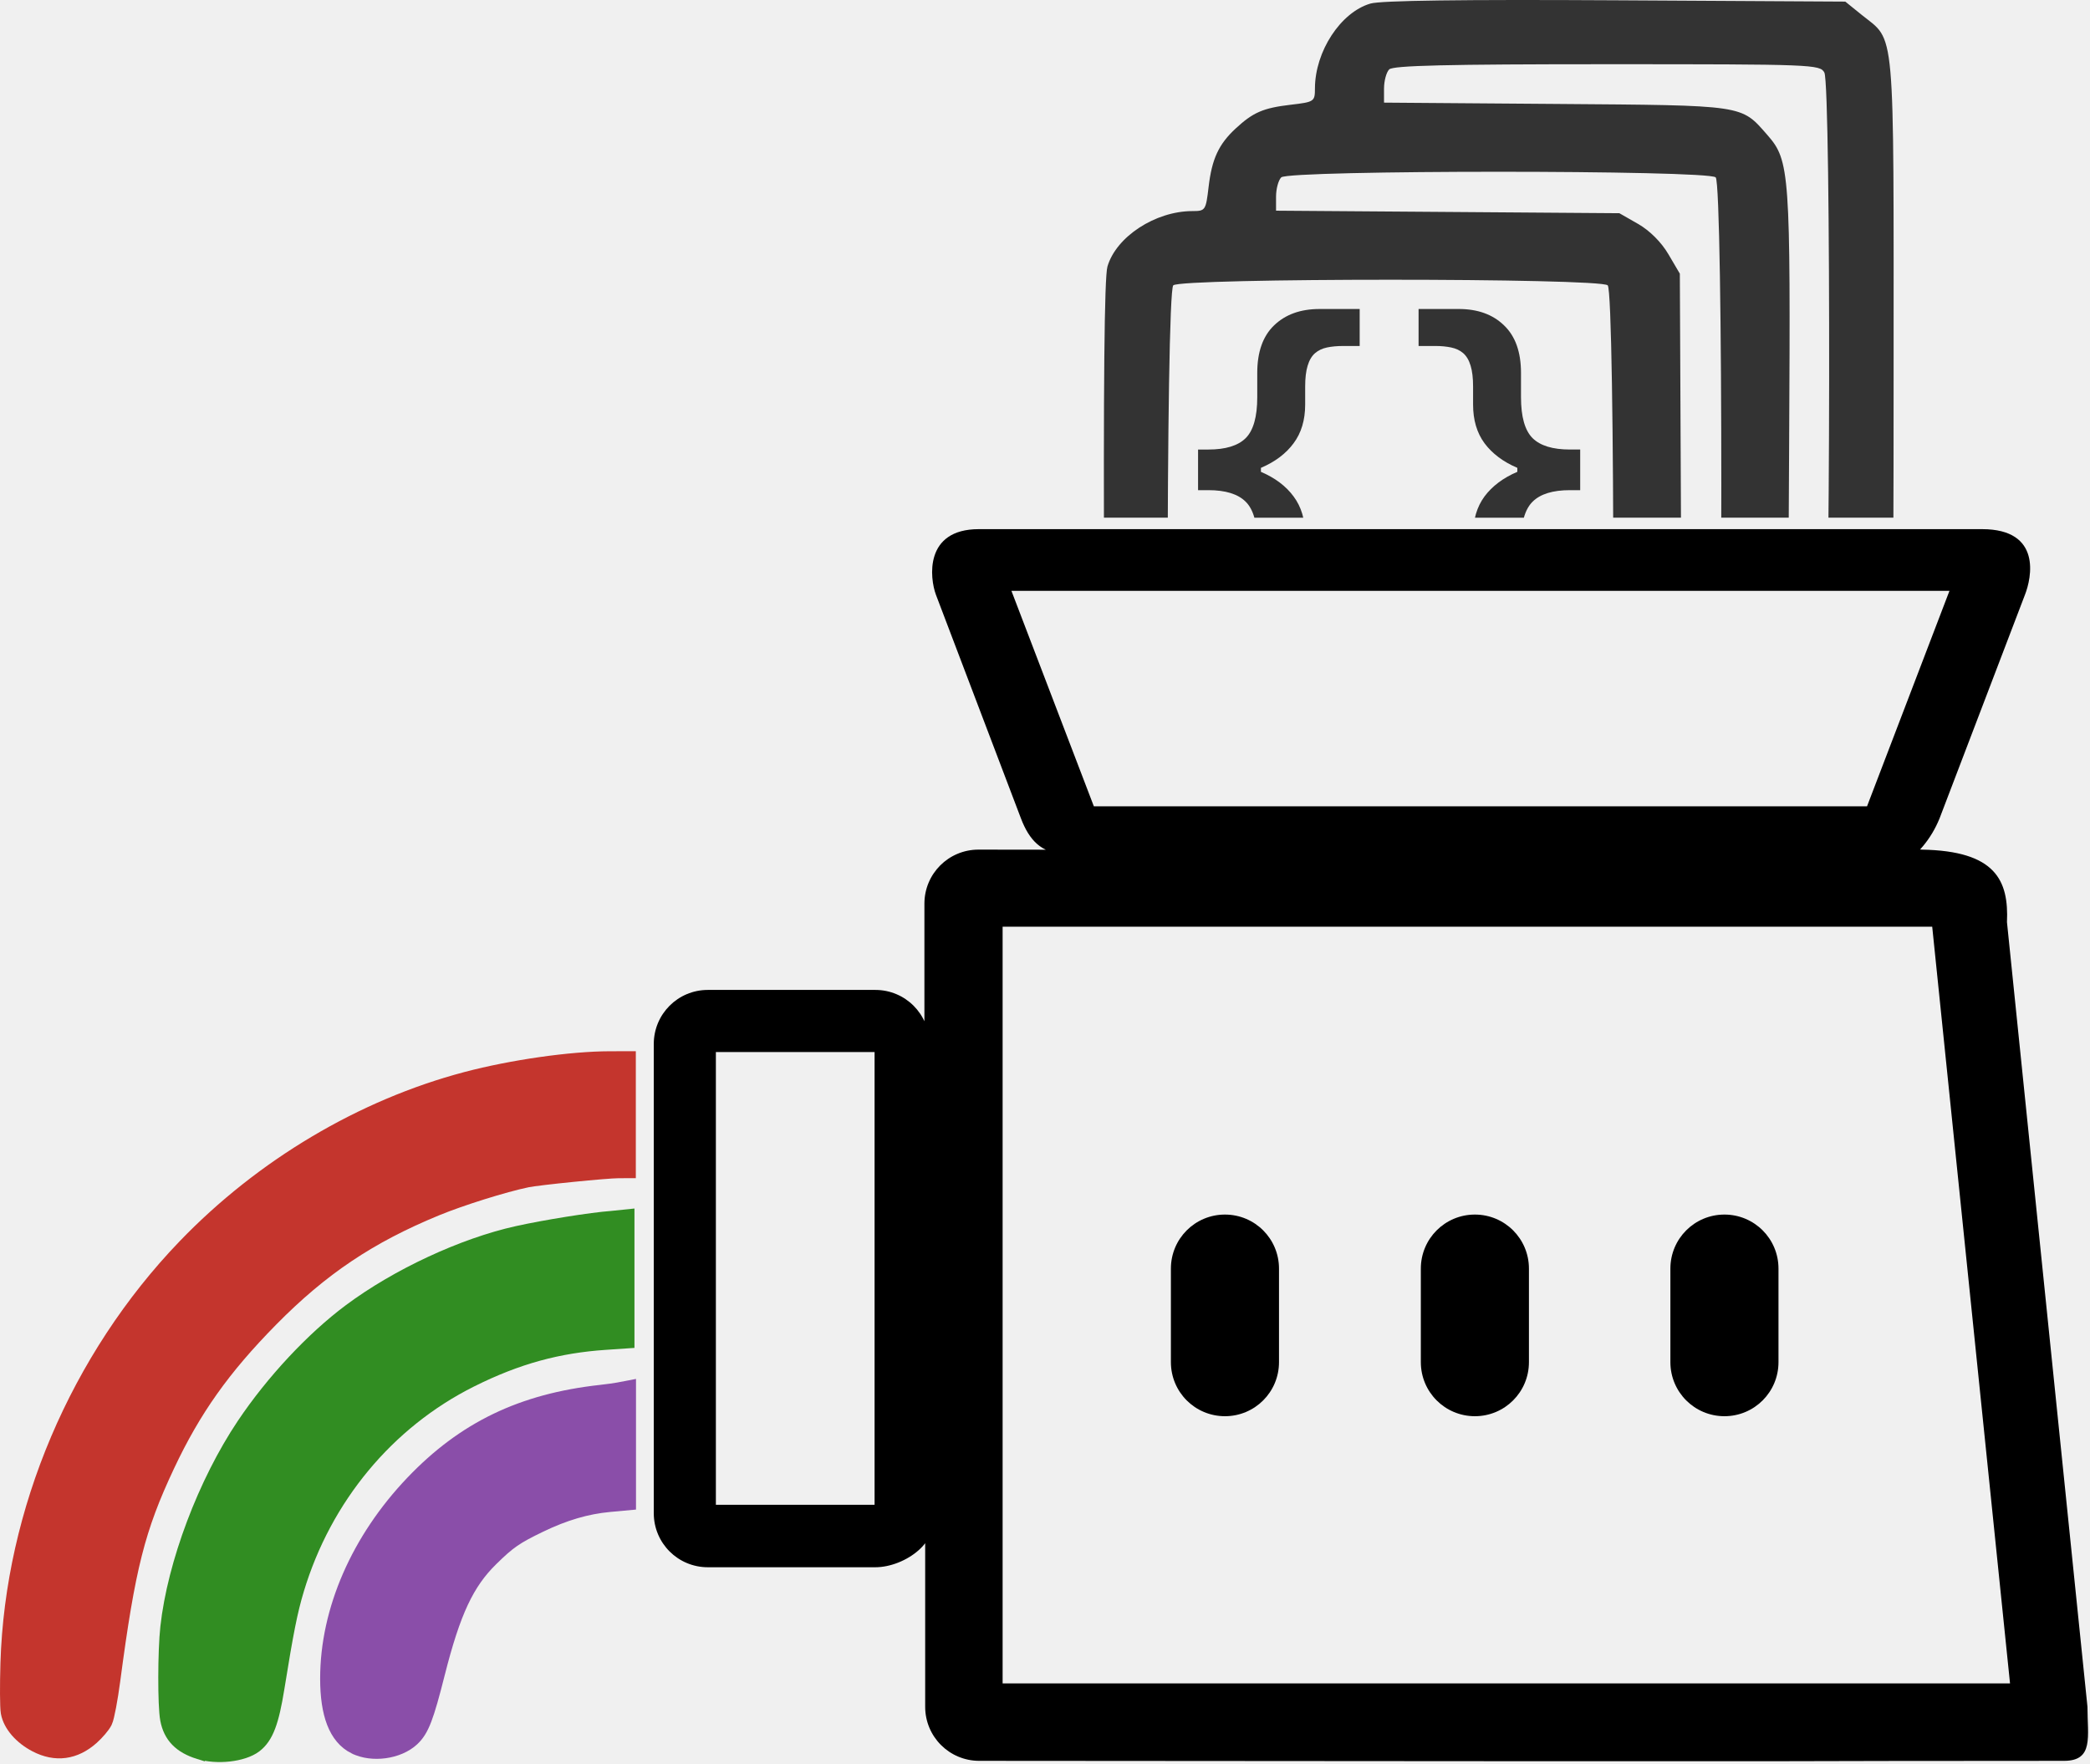
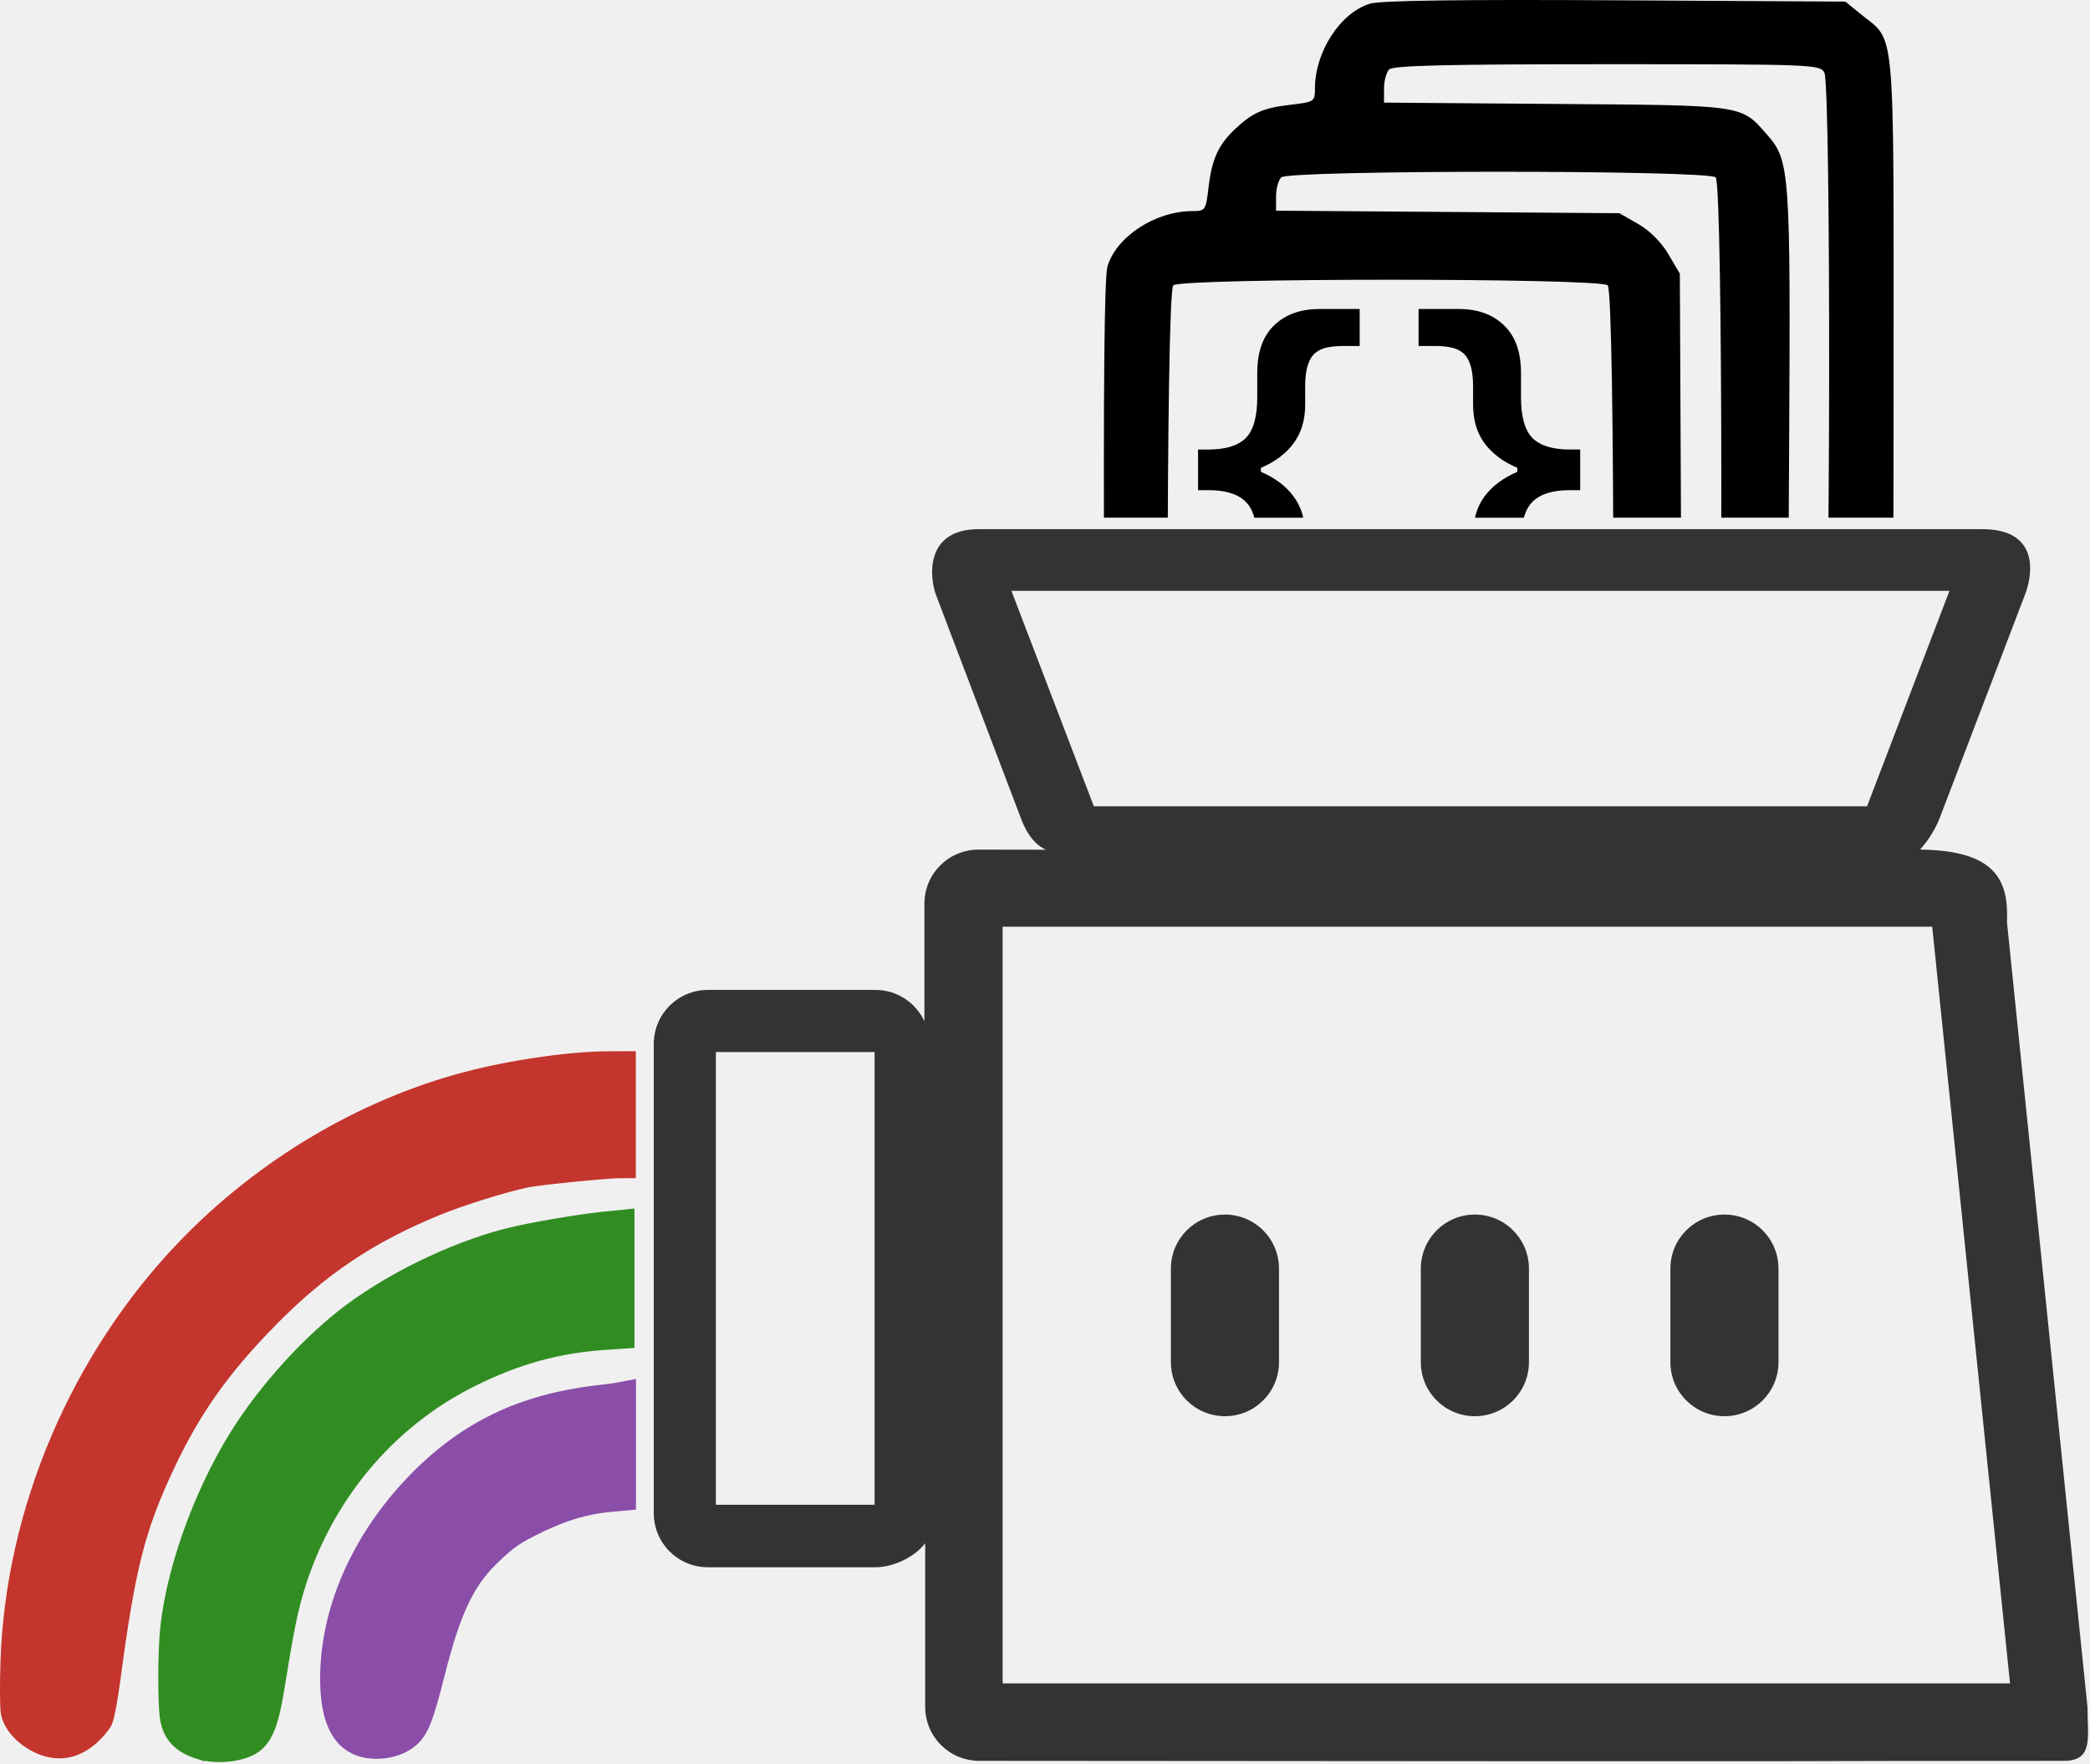
- <svg xmlns="http://www.w3.org/2000/svg" version="1.1" id="Layer_1" x="0px" y="0px" viewBox="0 0 545.212 459.945" xml:space="preserve" width="545.212" height="459.945">
+ <svg xmlns="http://www.w3.org/2000/svg" height="459.945" width="545.212" xml:space="preserve" viewBox="0 0 545.212 459.945" y="0px" x="0px" id="Layer_1" version="1.1">
  <defs id="defs1128">
-     <clipPath clipPathUnits="userSpaceOnUse" id="clipPath896">
-       <rect style="display:none;fill:#ffffff;fill-opacity:1;stroke:#ffffff;stroke-width:10;stroke-miterlimit:4;stroke-dasharray:none;stroke-opacity:1" id="rect898" width="234.029" height="128.339" x="267.656" y="143.024" d="M 267.656,143.024 H 501.685 V 271.363 H 267.656 Z" />
-       <path id="lpe_path-effect900" style="fill-rule:evenodd" class="powerclip" d="M 284.965,-5 H 500.988 V 258.338 H 284.965 Z m -1.42,140.045 V 301.738 H 500.575 V 135.045 Z" />
+     <clipPath id="clipPath896" clipPathUnits="userSpaceOnUse">
+       <rect d="M 267.656,143.024 H 501.685 V 271.363 H 267.656 Z" y="143.024" x="267.656" height="128.339" width="234.029" id="rect898" style="display:none;fill:#ffffff;fill-opacity:1;stroke:#ffffff;stroke-width:10;stroke-miterlimit:4;stroke-dasharray:none;stroke-opacity:1" />
+       <path d="M 284.965,-5 H 500.988 V 258.338 H 284.965 Z m -1.42,140.045 V 301.738 H 500.575 V 135.045 Z" class="powerclip" style="fill-rule:evenodd" id="lpe_path-effect900" />
    </clipPath>
-     <clipPath clipPathUnits="userSpaceOnUse" id="clipPath881">
-       <rect style="display:none;fill:#ffffff;fill-opacity:1;stroke:#ffffff;stroke-width:1.09" id="rect883" width="217.03" height="166.693" x="283.545" y="135.045" ry="0" d="M 283.545,135.045 H 500.575 V 301.738 H 283.545 Z" />
-       <path id="lpe_path-effect885" style="fill-rule:evenodd" class="powerclip" d="M 284.965,-5 H 500.988 V 258.338 H 284.965 Z m -1.42,140.045 V 301.738 H 500.575 V 135.045 Z" />
+     <clipPath id="clipPath881" clipPathUnits="userSpaceOnUse">
+       <rect d="M 283.545,135.045 H 500.575 V 301.738 H 283.545 Z" ry="0" y="135.045" x="283.545" height="166.693" width="217.03" id="rect883" style="display:none;fill:#ffffff;fill-opacity:1;stroke:#ffffff;stroke-width:1.09" />
+       <path d="M 284.965,-5 H 500.988 V 258.338 H 284.965 Z m -1.42,140.045 V 301.738 H 500.575 V 135.045 Z" class="powerclip" style="fill-rule:evenodd" id="lpe_path-effect885" />
    </clipPath>
-     <clipPath clipPathUnits="userSpaceOnUse" id="clipPath889">
-       <rect ry="0" y="140.774" x="344.874" height="143.917" width="211.182" id="rect891" style="display:none;fill:#ffffff;fill-opacity:1;stroke:#ffffff;stroke-width:0.999" />
-       <path id="lpe_path-effect893" style="fill-rule:evenodd" class="powerclip" d="M 370.029,88.773 H 477.027 V 171.224 H 370.029 Z M 344.874,140.774 V 284.691 H 556.055 V 140.774 Z" />
+     <clipPath id="clipPath889" clipPathUnits="userSpaceOnUse">
+       <rect style="display:none;fill:#ffffff;fill-opacity:1;stroke:#ffffff;stroke-width:0.999" id="rect891" width="211.182" height="143.917" x="344.874" y="140.774" ry="0" />
+       <path d="M 370.029,88.773 H 477.027 V 171.224 H 370.029 Z M 344.874,140.774 V 284.691 H 556.055 V 140.774 Z" class="powerclip" style="fill-rule:evenodd" id="lpe_path-effect893" />
    </clipPath>
-     <clipPath id="clipPath889-4" clipPathUnits="userSpaceOnUse">
-       <rect style="display:none;fill:#ffffff;fill-opacity:1;stroke:#ffffff;stroke-width:0.999" id="rect891-9" width="211.182" height="143.917" x="344.874" y="140.774" ry="0" />
-       <path d="M 370.029,88.773 H 477.027 V 171.224 H 370.029 Z M 344.874,140.774 V 284.691 H 556.055 V 140.774 Z" class="powerclip" style="fill-rule:evenodd" id="lpe_path-effect893-6" />
+     <clipPath clipPathUnits="userSpaceOnUse" id="clipPath889-4">
+       <rect ry="0" y="140.774" x="344.874" height="143.917" width="211.182" id="rect891-9" style="display:none;fill:#ffffff;fill-opacity:1;stroke:#ffffff;stroke-width:0.999" />
+       <path id="lpe_path-effect893-6" style="fill-rule:evenodd" class="powerclip" d="M 370.029,88.773 H 477.027 V 171.224 H 370.029 Z M 344.874,140.774 V 284.691 H 556.055 V 140.774 Z" />
    </clipPath>
-     <clipPath id="clipPath881-4" clipPathUnits="userSpaceOnUse">
-       <rect d="M 283.545,135.045 H 500.575 V 301.738 H 283.545 Z" ry="0" y="135.045" x="283.545" height="166.693" width="217.03" id="rect883-2" style="display:none;fill:#ffffff;fill-opacity:1;stroke:#ffffff;stroke-width:1.09" />
-       <path d="M 284.965,-5 H 500.988 V 258.338 H 284.965 Z" class="powerclip" style="fill-rule:evenodd" id="lpe_path-effect885-8" />
+     <clipPath clipPathUnits="userSpaceOnUse" id="clipPath881-4">
+       <rect style="display:none;fill:#ffffff;fill-opacity:1;stroke:#ffffff;stroke-width:1.09" id="rect883-2" width="217.03" height="166.693" x="283.545" y="135.045" ry="0" d="M 283.545,135.045 H 500.575 V 301.738 H 283.545 Z" />
+       <path id="lpe_path-effect885-8" style="fill-rule:evenodd" class="powerclip" d="M 284.965,-5 H 500.988 V 258.338 H 284.965 Z" />
    </clipPath>
-     <clipPath clipPathUnits="userSpaceOnUse" id="clipath_lpe_path-effect900">
-       <rect style="display:none;fill:#ffffff;fill-opacity:1;stroke:#ffffff;stroke-width:1.09" id="rect1600" width="217.03" height="166.693" x="283.545" y="135.045" ry="0" d="M 283.545,135.045 H 500.575 V 301.738 H 283.545 Z" />
-       <path id="lpe_path-effect900-4" style="fill-rule:evenodd" class="powerclip" d="M 284.965,-5 H 500.988 V 258.338 H 284.965 Z" />
+     <clipPath id="clipath_lpe_path-effect900" clipPathUnits="userSpaceOnUse">
+       <rect d="M 283.545,135.045 H 500.575 V 301.738 H 283.545 Z" ry="0" y="135.045" x="283.545" height="166.693" width="217.03" id="rect1600" style="display:none;fill:#ffffff;fill-opacity:1;stroke:#ffffff;stroke-width:1.09" />
+       <path d="M 284.965,-5 H 500.988 V 258.338 H 284.965 Z" class="powerclip" style="fill-rule:evenodd" id="lpe_path-effect900-4" />
    </clipPath>
-     <clipPath id="clipath_lpe_path-effect1672" clipPathUnits="userSpaceOnUse">
-       <rect d="M 283.545,135.045 H 500.575 V 301.738 H 283.545 Z" ry="0" y="135.045" x="283.545" height="166.693" width="217.03" id="rect1678" style="display:none;fill:#ffffff;fill-opacity:1;stroke:#ffffff;stroke-width:1.09" />
+     <clipPath clipPathUnits="userSpaceOnUse" id="clipath_lpe_path-effect1672">
+       <rect style="display:none;fill:#ffffff;fill-opacity:1;stroke:#ffffff;stroke-width:1.09" id="rect1678" width="217.03" height="166.693" x="283.545" y="135.045" ry="0" d="M 283.545,135.045 H 500.575 V 301.738 H 283.545 Z" />
    </clipPath>
-     <clipPath clipPathUnits="userSpaceOnUse" id="clipath_lpe_path-effect1674">
-       <rect style="display:block;fill:#ffffff;fill-opacity:1;stroke:#ffffff;stroke-width:1.09" id="rect1683" width="217.03" height="166.693" x="283.545" y="135.045" ry="0" />
+     <clipPath id="clipath_lpe_path-effect1674" clipPathUnits="userSpaceOnUse">
+       <rect ry="0" y="135.045" x="283.545" height="166.693" width="217.03" id="rect1683" style="display:block;fill:#ffffff;fill-opacity:1;stroke:#ffffff;stroke-width:1.09" />
    </clipPath>
-     <clipPath clipPathUnits="userSpaceOnUse" id="clipath_lpe_path-effect1676">
-       <rect ry="0" y="140.774" x="344.874" height="143.917" width="211.182" id="rect1688" style="display:block;fill:#ffffff;fill-opacity:1;stroke:#ffffff;stroke-width:0.999" />
+     <clipPath id="clipath_lpe_path-effect1676" clipPathUnits="userSpaceOnUse">
+       <rect style="display:block;fill:#ffffff;fill-opacity:1;stroke:#ffffff;stroke-width:0.999" id="rect1688" width="211.182" height="143.917" x="344.874" y="140.774" ry="0" />
    </clipPath>
  </defs>
-   <g style="font-style:normal;font-weight:normal;font-size:88.866px;line-height:592.75;font-family:sans-serif;fill:#333333;fill-opacity:1;stroke:none;stroke-width:1.19" id="text3830" transform="matrix(1.027692,0,0,1.158258,-72.87912,-28.00719)" aria-label="{}" clip-path="url(#clipPath889)">
-     <path id="path875" style="font-style:normal;font-variant:normal;font-weight:bold;font-stretch:normal;font-size:76.171px;font-family:sans-serif;-inkscape-font-specification:'sans-serif Bold';fill:#333333;stroke-width:1.19" d="m 416.052,166.224 h -10.191 q -7.215,0 -11.53,-3.682 -4.277,-3.645 -4.277,-10.712 v -5.467 q 0,-6.62 -2.938,-9.187 -2.938,-2.603 -9.484,-2.603 h -2.603 v -9.149 h 2.603 q 6.546,0 9.484,-2.566 2.938,-2.603 2.938,-9.224 v -5.467 q 0,-7.067 4.277,-10.712 4.314,-3.682 11.53,-3.682 h 10.191 v 8.331 h -4.24 q -2.232,0 -4.054,0.335 -1.785,0.335 -3.013,1.265 -1.265,0.967 -1.897,2.827 -0.632,1.822 -0.632,4.723 v 4.054 q 0,5.207 -2.938,8.703 -2.901,3.496 -8.294,5.542 v 0.893 q 5.393,2.046 8.294,5.542 2.938,3.496 2.938,8.703 v 4.054 q 0,2.901 0.632,4.723 0.632,1.86 1.897,2.827 1.19,0.967 3.013,1.265 1.822,0.335 4.054,0.335 h 4.24 z" />
-     <path id="path877" style="font-style:normal;font-variant:normal;font-weight:bold;font-stretch:normal;font-size:76.171px;font-family:sans-serif;-inkscape-font-specification:'sans-serif Bold';fill:#333333;stroke-width:1.19" d="m 472.027,134.573 h -2.603 q -6.546,0 -9.484,2.603 -2.938,2.566 -2.938,9.187 v 5.467 q 0,7.067 -4.314,10.712 -4.277,3.682 -11.493,3.682 H 431.004 v -8.331 h 4.24 q 2.232,0 4.017,-0.335 1.822,-0.335 3.05,-1.265 1.265,-0.967 1.897,-2.827 0.632,-1.822 0.632,-4.723 v -4.054 q 0,-5.207 2.901,-8.703 2.938,-3.496 8.331,-5.542 v -0.893 q -5.393,-2.046 -8.331,-5.542 -2.901,-3.496 -2.901,-8.703 v -4.054 q 0,-2.901 -0.632,-4.723 -0.632,-1.86 -1.897,-2.827 -1.227,-0.93 -3.05,-1.265 -1.785,-0.335 -4.017,-0.335 h -4.24 v -8.331 h 10.191 q 7.215,0 11.493,3.682 4.314,3.645 4.314,10.712 v 5.467 q 0,6.62 2.938,9.224 2.938,2.566 9.484,2.566 h 2.603 z" />
+   <g clip-path="url(#clipPath889)" aria-label="{}" transform="matrix(1.027692,0,0,1.158258,-72.87912,-28.00719)" id="text3830" style="font-style:normal;font-weight:normal;font-size:88.866px;line-height:592.75;font-family:sans-serif;fill:#000000;fill-opacity:1;stroke:none;stroke-width:1.19">
+     <path d="m 416.052,166.224 h -10.191 q -7.215,0 -11.53,-3.682 -4.277,-3.645 -4.277,-10.712 v -5.467 q 0,-6.62 -2.938,-9.187 -2.938,-2.603 -9.484,-2.603 h -2.603 v -9.149 h 2.603 q 6.546,0 9.484,-2.566 2.938,-2.603 2.938,-9.224 v -5.467 q 0,-7.067 4.277,-10.712 4.314,-3.682 11.53,-3.682 h 10.191 v 8.331 h -4.24 q -2.232,0 -4.054,0.335 -1.785,0.335 -3.013,1.265 -1.265,0.967 -1.897,2.827 -0.632,1.822 -0.632,4.723 v 4.054 q 0,5.207 -2.938,8.703 -2.901,3.496 -8.294,5.542 v 0.893 q 5.393,2.046 8.294,5.542 2.938,3.496 2.938,8.703 v 4.054 q 0,2.901 0.632,4.723 0.632,1.86 1.897,2.827 1.19,0.967 3.013,1.265 1.822,0.335 4.054,0.335 h 4.24 z" style="font-style:normal;font-variant:normal;font-weight:bold;font-stretch:normal;font-size:76.171px;font-family:sans-serif;-inkscape-font-specification:'sans-serif Bold';fill:#000000;stroke-width:1.19" id="path875" />
+     <path d="m 472.027,134.573 h -2.603 q -6.546,0 -9.484,2.603 -2.938,2.566 -2.938,9.187 v 5.467 q 0,7.067 -4.314,10.712 -4.277,3.682 -11.493,3.682 H 431.004 v -8.331 h 4.24 q 2.232,0 4.017,-0.335 1.822,-0.335 3.05,-1.265 1.265,-0.967 1.897,-2.827 0.632,-1.822 0.632,-4.723 v -4.054 q 0,-5.207 2.901,-8.703 2.938,-3.496 8.331,-5.542 v -0.893 q -5.393,-2.046 -8.331,-5.542 -2.901,-3.496 -2.901,-8.703 v -4.054 q 0,-2.901 -0.632,-4.723 -0.632,-1.86 -1.897,-2.827 -1.227,-0.93 -3.05,-1.265 -1.785,-0.335 -4.017,-0.335 h -4.24 v -8.331 h 10.191 q 7.215,0 11.493,3.682 4.314,3.645 4.314,10.712 v 5.467 q 0,6.62 2.938,9.224 2.938,2.566 9.484,2.566 h 2.603 z" style="font-style:normal;font-variant:normal;font-weight:bold;font-stretch:normal;font-size:76.171px;font-family:sans-serif;-inkscape-font-specification:'sans-serif Bold';fill:#000000;stroke-width:1.19" id="path877" />
  </g>
-   <path transform="translate(-2)" id="path3826" d="m 301.092,251.246 c -2.143,-1.15 -5.431,-3.985 -7.305,-6.3 l -3.408,-4.21 -0.338,-83.545 c -0.228,-56.346 0.05,-84.88 0.853,-87.646 2.259,-7.779 12.481,-14.464 22.143,-14.481 3.416,-0.006 3.525,-0.168 4.246,-6.3 0.861,-7.325 2.632,-11.144 7.074,-15.256 4.546,-4.207 7.176,-5.341 14.346,-6.184 6.155,-0.723 6.315,-0.831 6.321,-4.248 0.017,-9.659 6.7,-19.88 14.481,-22.147 2.731,-0.796 24.11,-1.081 63.988,-0.853 l 59.887,0.342 4.21,3.408 c 8.943,7.24 8.39,1.021 8.39,94.342 0,67.279 -0.29,83.835 -1.522,86.782 -3.095,7.407 -12.57,13.161 -21.7,13.177 -3.418,0.006 -3.525,0.166 -4.248,6.321 -0.843,7.17 -1.976,9.8 -6.184,14.346 -4.111,4.442 -7.931,6.214 -15.256,7.074 -6.132,0.721 -6.293,0.83 -6.3,4.246 -0.01,5.865 -2.188,11.81 -5.855,15.987 -6.624,7.544 -3.635,7.234 -69.863,7.234 -56.351,0 -60.305,-0.129 -63.962,-2.09 z m 120.309,-16.161 c 1.956,-1.956 1.956,-158.696 0,-160.651 -1.948,-1.948 -111.387,-1.948 -113.335,0 -1.956,1.956 -1.956,158.696 0,160.651 1.948,1.948 111.387,1.948 113.335,0 z m 28.165,-28.165 c 1.956,-1.956 1.956,-158.696 0,-160.651 -1.948,-1.948 -111.387,-1.948 -113.335,0 -0.744,0.744 -1.352,3.003 -1.352,5.021 v 3.669 l 44.782,0.33 44.782,0.33 4.898,2.804 c 3.018,1.728 6.046,4.756 7.886,7.886 l 2.988,5.082 0.315,68.44 0.315,68.44 h 3.684 c 2.026,0 4.293,-0.608 5.036,-1.352 z m 28.165,-28.165 c 1.787,-1.787 1.967,-156.496 0.186,-159.824 -1.129,-2.109 -2.948,-2.179 -56.667,-2.179 -41.665,0 -55.838,0.337 -56.853,1.352 -0.744,0.744 -1.352,2.998 -1.352,5.01 v 3.658 l 44.782,0.341 c 49.682,0.379 48.259,0.17 55.221,8.099 5.847,6.66 6.063,9.704 5.681,80.398 l -0.348,64.497 3.999,-2e-4 c 2.2,-1.3e-4 4.608,-0.609 5.351,-1.352 z" style="fill:#333333;stroke-width:1.127" clip-path="url(#clipPath881)" />
-   <path style="fill:#8a4ea9;fill-opacity:1;stroke:#8a4ea9;stroke-width:5.011;stroke-miterlimit:4;stroke-dasharray:none;stroke-opacity:1" d="m 93.544,452.346 c -5.065,-2.784 -6.154,-15.902 -2.504,-30.154 4.397,-17.172 17.981,-35.387 33.599,-45.055 9.508,-5.885 18.659,-8.802 32.77,-10.444 l 3.068,-0.357 v 11.246 11.246 l -3.805,0.29 c -8.498,0.649 -20.739,5.851 -27.981,11.892 -9.511,7.934 -14.624,18.338 -19.025,38.708 -1.707,7.9 -3.238,11.042 -6.119,12.556 -2.875,1.51 -7.326,1.542 -10.003,0.07 z" id="path3135" />
-   <path style="fill:#318d22;fill-opacity:1;stroke:#318d22;stroke-width:5.107;stroke-miterlimit:4;stroke-dasharray:none;stroke-opacity:1" d="m 52.093,456.383 c -4.593,-1.434 -6.993,-3.899 -7.767,-7.977 -0.665,-3.508 -0.639,-17.631 0.045,-23.843 1.814,-16.49 9.745,-37.514 19.81,-52.516 7.526,-11.217 17.904,-22.332 27.582,-29.541 12.241,-9.117 29.255,-17.035 43.309,-20.154 7.265,-1.612 19.33,-3.539 24.549,-3.92 l 3.336,-0.345 v 15.571 15.571 l -5.114,0.348 c -12.207,0.83 -23.027,3.662 -35.374,9.847 -21.9,10.97 -38.394,30.843 -45.664,55.016 -1.704,5.667 -2.754,10.929 -5.156,25.845 -1.416,8.79 -2.81,12.454 -5.531,14.53 -2.937,2.24 -9.513,2.975 -14.024,1.567 z" id="path3195" />
-   <path style="fill:#8a4ea9;fill-opacity:1;stroke:#8a4ea9;stroke-width:5.722;stroke-miterlimit:4;stroke-dasharray:none;stroke-opacity:1" d="m 92.955,454.813 c -4.394,-2.19 -6.58,-7.813 -6.58,-16.928 0,-17.529 7.95,-35.772 21.997,-50.477 13.275,-13.897 28.128,-21.046 48.383,-23.29 1.731,-0.192 3.855,-0.484 4.721,-0.65 l 1.574,-0.301 v 14.006 14.006 l -4.148,0.384 c -6.079,0.562 -11.987,2.297 -18.453,5.418 -6.469,3.122 -8.344,4.421 -13.027,9.025 -6.479,6.369 -10.086,14.078 -14.196,30.337 -2.878,11.386 -4.044,14.433 -6.346,16.58 -3.335,3.111 -9.731,3.979 -13.924,1.89 z" id="path3187" />
-   <path style="fill:#c4352d;fill-opacity:1;stroke:#c4352d;stroke-width:5.816;stroke-miterlimit:4;stroke-dasharray:none;stroke-opacity:1" d="m 9.834,454.29 c -3.618,-1.878 -6.222,-4.874 -6.74,-7.753 -0.216,-1.198 -0.249,-6.88 -0.073,-12.627 1.205,-39.431 18.103,-79.186 45.954,-108.116 20.04,-20.816 45.95,-36.21 72.944,-43.338 11.805,-3.117 27.085,-5.302 37.193,-5.318 l 3.846,-0.006 v 13.653 13.653 l -1.567,0.003 c -3.252,0.006 -21.067,1.796 -24.072,2.419 -6.075,1.259 -17.318,4.779 -23.862,7.47 -17.598,7.238 -30.218,15.706 -43.501,29.187 -12.569,12.756 -20.288,23.644 -27.221,38.39 -7.763,16.513 -10.341,26.698 -14.258,56.326 -0.642,4.859 -1.535,9.574 -1.983,10.477 -0.448,0.903 -1.895,2.605 -3.214,3.782 -4.103,3.659 -8.682,4.272 -13.446,1.798 z" id="path3141" />
-   <path style="fill:#000000;fill-opacity:0;stroke:#318d22;stroke-width:8.456;stroke-miterlimit:4;stroke-dasharray:none;stroke-opacity:1" d="m 54.878,452.924 c -2.964,-0.542 -5.141,-1.754 -6.207,-3.453 -1.351,-2.155 -1.186,-20.566 0.262,-29.14 1.742,-10.314 6.566,-24.405 11.959,-34.929 7.149,-13.951 18.109,-27.449 30.422,-37.468 11.163,-9.082 27.049,-17.124 41.159,-20.837 7.19,-1.892 23.062,-4.62 26.878,-4.62 h 1.125 v 11.433 11.433 l -5.278,0.304 c -14.449,0.832 -32.465,7.346 -45.534,16.466 -14.068,9.816 -25.271,23.403 -32.382,39.272 -4.432,9.891 -6.757,18.752 -8.834,33.666 -0.688,4.944 -1.588,10.17 -1.999,11.613 -0.905,3.175 -2.734,5.569 -4.541,5.941 -3.035,0.626 -4.893,0.711 -7.03,0.32 z" id="path3133" />
-   <g id="g1081" transform="translate(142.549,-32.51716)">
-     <g id="g1079">
-       <path d="m 177,349.35 c -7.8,0 -14.1,6.3 -14.1,14.1 v 24.4 c 0,7.8 6.3,14.1 14.1,14.1 7.8,0 14.1,-6.3 14.1,-14.1 v -24.4 c 0,-7.8 -6.3,-14.1 -14.1,-14.1 z" id="path1077" />
+   <path clip-path="url(#clipPath881)" style="fill:#000000;stroke-width:1.127" d="m 301.092,251.246 c -2.143,-1.15 -5.431,-3.985 -7.305,-6.3 l -3.408,-4.21 -0.338,-83.545 c -0.228,-56.346 0.05,-84.88 0.853,-87.646 2.259,-7.779 12.481,-14.464 22.143,-14.481 3.416,-0.006 3.525,-0.168 4.246,-6.3 0.861,-7.325 2.632,-11.144 7.074,-15.256 4.546,-4.207 7.176,-5.341 14.346,-6.184 6.155,-0.723 6.315,-0.831 6.321,-4.248 0.017,-9.659 6.7,-19.88 14.481,-22.147 2.731,-0.796 24.11,-1.081 63.988,-0.853 l 59.887,0.342 4.21,3.408 c 8.943,7.24 8.39,1.021 8.39,94.342 0,67.279 -0.29,83.835 -1.522,86.782 -3.095,7.407 -12.57,13.161 -21.7,13.177 -3.418,0.006 -3.525,0.166 -4.248,6.321 -0.843,7.17 -1.976,9.8 -6.184,14.346 -4.111,4.442 -7.931,6.214 -15.256,7.074 -6.132,0.721 -6.293,0.83 -6.3,4.246 -0.01,5.865 -2.188,11.81 -5.855,15.987 -6.624,7.544 -3.635,7.234 -69.863,7.234 -56.351,0 -60.305,-0.129 -63.962,-2.09 z m 120.309,-16.161 c 1.956,-1.956 1.956,-158.696 0,-160.651 -1.948,-1.948 -111.387,-1.948 -113.335,0 -1.956,1.956 -1.956,158.696 0,160.651 1.948,1.948 111.387,1.948 113.335,0 z m 28.165,-28.165 c 1.956,-1.956 1.956,-158.696 0,-160.651 -1.948,-1.948 -111.387,-1.948 -113.335,0 -0.744,0.744 -1.352,3.003 -1.352,5.021 v 3.669 l 44.782,0.33 44.782,0.33 4.898,2.804 c 3.018,1.728 6.046,4.756 7.886,7.886 l 2.988,5.082 0.315,68.44 0.315,68.44 h 3.684 c 2.026,0 4.293,-0.608 5.036,-1.352 z m 28.165,-28.165 c 1.787,-1.787 1.967,-156.496 0.186,-159.824 -1.129,-2.109 -2.948,-2.179 -56.667,-2.179 -41.665,0 -55.838,0.337 -56.853,1.352 -0.744,0.744 -1.352,2.998 -1.352,5.01 v 3.658 l 44.782,0.341 c 49.682,0.379 48.259,0.17 55.221,8.099 5.847,6.66 6.063,9.704 5.681,80.398 l -0.348,64.497 3.999,-2e-4 c 2.2,-1.3e-4 4.608,-0.609 5.351,-1.352 z" id="path3826" transform="translate(-2)" />
+   <path id="path3135" d="m 93.544,452.346 c -5.065,-2.784 -6.154,-15.902 -2.504,-30.154 4.397,-17.172 17.981,-35.387 33.599,-45.055 9.508,-5.885 18.659,-8.802 32.77,-10.444 l 3.068,-0.357 v 11.246 11.246 l -3.805,0.29 c -8.498,0.649 -20.739,5.851 -27.981,11.892 -9.511,7.934 -14.624,18.338 -19.025,38.708 -1.707,7.9 -3.238,11.042 -6.119,12.556 -2.875,1.51 -7.326,1.542 -10.003,0.07 z" style="fill:#8a4ea9;fill-opacity:1;stroke:#8a4ea9;stroke-width:5.011;stroke-miterlimit:4;stroke-dasharray:none;stroke-opacity:1" />
+   <path id="path3195" d="m 52.093,456.383 c -4.593,-1.434 -6.993,-3.899 -7.767,-7.977 -0.665,-3.508 -0.639,-17.631 0.045,-23.843 1.814,-16.49 9.745,-37.514 19.81,-52.516 7.526,-11.217 17.904,-22.332 27.582,-29.541 12.241,-9.117 29.255,-17.035 43.309,-20.154 7.265,-1.612 19.33,-3.539 24.549,-3.92 l 3.336,-0.345 v 15.571 15.571 l -5.114,0.348 c -12.207,0.83 -23.027,3.662 -35.374,9.847 -21.9,10.97 -38.394,30.843 -45.664,55.016 -1.704,5.667 -2.754,10.929 -5.156,25.845 -1.416,8.79 -2.81,12.454 -5.531,14.53 -2.937,2.24 -9.513,2.975 -14.024,1.567 z" style="fill:#318d22;fill-opacity:1;stroke:#318d22;stroke-width:5.107;stroke-miterlimit:4;stroke-dasharray:none;stroke-opacity:1" />
+   <path id="path3187" d="m 92.955,454.813 c -4.394,-2.19 -6.58,-7.813 -6.58,-16.928 0,-17.529 7.95,-35.772 21.997,-50.477 13.275,-13.897 28.128,-21.046 48.383,-23.29 1.731,-0.192 3.855,-0.484 4.721,-0.65 l 1.574,-0.301 v 14.006 14.006 l -4.148,0.384 c -6.079,0.562 -11.987,2.297 -18.453,5.418 -6.469,3.122 -8.344,4.421 -13.027,9.025 -6.479,6.369 -10.086,14.078 -14.196,30.337 -2.878,11.386 -4.044,14.433 -6.346,16.58 -3.335,3.111 -9.731,3.979 -13.924,1.89 z" style="fill:#8a4ea9;fill-opacity:1;stroke:#8a4ea9;stroke-width:5.722;stroke-miterlimit:4;stroke-dasharray:none;stroke-opacity:1" />
+   <path id="path3141" d="m 9.834,454.29 c -3.618,-1.878 -6.222,-4.874 -6.74,-7.753 -0.216,-1.198 -0.249,-6.88 -0.073,-12.627 1.205,-39.431 18.103,-79.186 45.954,-108.116 20.04,-20.816 45.95,-36.21 72.944,-43.338 11.805,-3.117 27.085,-5.302 37.193,-5.318 l 3.846,-0.006 v 13.653 13.653 l -1.567,0.003 c -3.252,0.006 -21.067,1.796 -24.072,2.419 -6.075,1.259 -17.318,4.779 -23.862,7.47 -17.598,7.238 -30.218,15.706 -43.501,29.187 -12.569,12.756 -20.288,23.644 -27.221,38.39 -7.763,16.513 -10.341,26.698 -14.258,56.326 -0.642,4.859 -1.535,9.574 -1.983,10.477 -0.448,0.903 -1.895,2.605 -3.214,3.782 -4.103,3.659 -8.682,4.272 -13.446,1.798 z" style="fill:#c4352d;fill-opacity:1;stroke:#c4352d;stroke-width:5.816;stroke-miterlimit:4;stroke-dasharray:none;stroke-opacity:1" />
+   <path id="path3133" d="m 54.878,452.924 c -2.964,-0.542 -5.141,-1.754 -6.207,-3.453 -1.351,-2.155 -1.186,-20.566 0.262,-29.14 1.742,-10.314 6.566,-24.405 11.959,-34.929 7.149,-13.951 18.109,-27.449 30.422,-37.468 11.163,-9.082 27.049,-17.124 41.159,-20.837 7.19,-1.892 23.062,-4.62 26.878,-4.62 h 1.125 v 11.433 11.433 l -5.278,0.304 c -14.449,0.832 -32.465,7.346 -45.534,16.466 -14.068,9.816 -25.271,23.403 -32.382,39.272 -4.432,9.891 -6.757,18.752 -8.834,33.666 -0.688,4.944 -1.588,10.17 -1.999,11.613 -0.905,3.175 -2.734,5.569 -4.541,5.941 -3.035,0.626 -4.893,0.711 -7.03,0.32 z" style="fill:#000000;fill-opacity:0;stroke:#318d22;stroke-width:8.456;stroke-miterlimit:4;stroke-dasharray:none;stroke-opacity:1" />
+   <g style="fill:#333333" transform="translate(142.549,-32.51716)" id="g1081">
+     <g style="fill:#333333" id="g1079">
+       <path style="fill:#333333" id="path1077" d="m 177,349.35 c -7.8,0 -14.1,6.3 -14.1,14.1 v 24.4 c 0,7.8 6.3,14.1 14.1,14.1 7.8,0 14.1,-6.3 14.1,-14.1 v -24.4 c 0,-7.8 -6.3,-14.1 -14.1,-14.1 z" />
    </g>
  </g>
-   <g id="g1087" transform="translate(142.549,-32.51716)">
-     <g id="g1085">
-       <path d="m 242.2,349.35 c -7.8,0 -14.1,6.3 -14.1,14.1 v 24.4 c 0,7.8 6.3,14.1 14.1,14.1 7.8,0 14.1,-6.3 14.1,-14.1 v -24.4 c 0,-7.8 -6.3,-14.1 -14.1,-14.1 z" id="path1083" />
+   <g style="fill:#333333" transform="translate(142.549,-32.51716)" id="g1087">
+     <g style="fill:#333333" id="g1085">
+       <path style="fill:#333333" id="path1083" d="m 242.2,349.35 c -7.8,0 -14.1,6.3 -14.1,14.1 v 24.4 c 0,7.8 6.3,14.1 14.1,14.1 7.8,0 14.1,-6.3 14.1,-14.1 v -24.4 c 0,-7.8 -6.3,-14.1 -14.1,-14.1 z" />
    </g>
  </g>
-   <g id="g1093" transform="translate(142.549,-32.51716)">
-     <g id="g1091">
-       <path d="m 307.3,349.35 c -7.8,0 -14.1,6.3 -14.1,14.1 v 24.4 c 0,7.8 6.3,14.1 14.1,14.1 7.8,0 14.1,-6.3 14.1,-14.1 v -24.4 c 0,-7.8 -6.3,-14.1 -14.1,-14.1 z" id="path1089" />
+   <g style="fill:#333333" transform="translate(142.549,-32.51716)" id="g1093">
+     <g style="fill:#333333" id="g1091">
+       <path style="fill:#333333" id="path1089" d="m 307.3,349.35 c -7.8,0 -14.1,6.3 -14.1,14.1 v 24.4 c 0,7.8 6.3,14.1 14.1,14.1 7.8,0 14.1,-6.3 14.1,-14.1 v -24.4 c 0,-7.8 -6.3,-14.1 -14.1,-14.1 z" />
    </g>
  </g>
-   <g id="g1095" transform="translate(142.549,55.48284)">
+   <g transform="translate(142.549,55.48284)" id="g1095">
</g>
-   <g id="g1097" transform="translate(142.549,55.48284)">
+   <g transform="translate(142.549,55.48284)" id="g1097">
</g>
-   <g id="g1099" transform="translate(142.549,55.48284)">
+   <g transform="translate(142.549,55.48284)" id="g1099">
</g>
-   <g id="g1101" transform="translate(142.549,55.48284)">
+   <g transform="translate(142.549,55.48284)" id="g1101">
</g>
-   <g id="g1103" transform="translate(142.549,55.48284)">
+   <g transform="translate(142.549,55.48284)" id="g1103">
</g>
-   <g id="g1105" transform="translate(142.549,55.48284)">
+   <g transform="translate(142.549,55.48284)" id="g1105">
</g>
-   <g id="g1107" transform="translate(142.549,55.48284)">
+   <g transform="translate(142.549,55.48284)" id="g1107">
</g>
-   <g id="g1109" transform="translate(142.549,55.48284)">
+   <g transform="translate(142.549,55.48284)" id="g1109">
</g>
-   <g id="g1111" transform="translate(142.549,55.48284)">
+   <g transform="translate(142.549,55.48284)" id="g1111">
</g>
-   <g id="g1113" transform="translate(142.549,55.48284)">
+   <g transform="translate(142.549,55.48284)" id="g1113">
</g>
-   <g id="g1115" transform="translate(142.549,55.48284)">
+   <g transform="translate(142.549,55.48284)" id="g1115">
</g>
-   <g id="g1117" transform="translate(142.549,55.48284)">
+   <g transform="translate(142.549,55.48284)" id="g1117">
</g>
-   <g id="g1119" transform="translate(142.549,55.48284)">
+   <g transform="translate(142.549,55.48284)" id="g1119">
</g>
-   <g id="g1121" transform="translate(142.549,55.48284)">
+   <g transform="translate(142.549,55.48284)" id="g1121">
</g>
-   <g id="g1123" transform="translate(142.549,55.48284)">
+   <g transform="translate(142.549,55.48284)" id="g1123">
</g>
-   <g id="g1075" style="stroke:#c1352d;stroke-opacity:0" transform="translate(142.549,57.48284)">
-     <g id="g1073" style="stroke:#c1352d;stroke-opacity:0">
-       <path d="m 358.8,164.15 c -116.621,-9.421 -13.105,35.259 4.6,-8.1 l 22.3,-58.4 c 1.7,-4.3 4.5,-17.1 -11.2,-17.1 H 112.8 c -14.3,0 -12.8,12.8 -11.2,17.1 l 22.2,58.4 c 2.1,5.5 5.3,9.1 11.2,9.1 115.173,-0.164 52.003,-1 -22.3,-1 -7.8,0 -14.1,6.3 -14.1,14.1 v 40.6 h 1.3 v -4 c 0,-7.8 -6.3,-14.1 -14.1,-14.1 H 42.1 c -7.8,0 -14.1,6.3 -14.1,14.1 v 122.4 c 0,7.8 6.3,14.1 14.1,14.1 h 43.7 c 7.8,0 17.588,-7.123 14.1,-14.1 v -4 h -1.1 v 54.5 c 0,7.8 6.3,14.1 14.1,14.1 282.746,0.251 184.792,0 283,0 7.8,0 6.1,-6.3 6.1,-14.1 L 381.003,183.068 C 381.492,172.176 378.059,164.484 358.8,164.15 Z M 44.2,335.05 v -118.1 h 41.4 v 118.1 z m 98.6,-182.2 -21.5,-56.2 H 366 l -21.5,56.2 z m 239,228.8 H 119 v -197.4 h 242.5 c 20.3,197.4 0,0 20.3,197.4 z" id="path1071" style="stroke:#c1352d;stroke-opacity:0" />
+   <g transform="translate(142.549,57.48284)" style="stroke:#c1352d;stroke-opacity:0;fill:#333333" id="g1075">
+     <g style="stroke:#c1352d;stroke-opacity:0;fill:#333333" id="g1073">
+       <path style="stroke:#c1352d;stroke-opacity:0;fill:#333333" id="path1071" d="m 358.8,164.15 c -116.621,-9.421 -13.105,35.259 4.6,-8.1 l 22.3,-58.4 c 1.7,-4.3 4.5,-17.1 -11.2,-17.1 H 112.8 c -14.3,0 -12.8,12.8 -11.2,17.1 l 22.2,58.4 c 2.1,5.5 5.3,9.1 11.2,9.1 115.173,-0.164 52.003,-1 -22.3,-1 -7.8,0 -14.1,6.3 -14.1,14.1 v 40.6 h 1.3 v -4 c 0,-7.8 -6.3,-14.1 -14.1,-14.1 H 42.1 c -7.8,0 -14.1,6.3 -14.1,14.1 v 122.4 c 0,7.8 6.3,14.1 14.1,14.1 h 43.7 c 7.8,0 17.588,-7.123 14.1,-14.1 v -4 h -1.1 v 54.5 c 0,7.8 6.3,14.1 14.1,14.1 282.746,0.251 184.792,0 283,0 7.8,0 6.1,-6.3 6.1,-14.1 L 381.003,183.068 C 381.492,172.176 378.059,164.484 358.8,164.15 Z M 44.2,335.05 v -118.1 h 41.4 v 118.1 z m 98.6,-182.2 -21.5,-56.2 H 366 l -21.5,56.2 z m 239,228.8 H 119 v -197.4 h 242.5 c 20.3,197.4 0,0 20.3,197.4 z" />
    </g>
  </g>
</svg>
